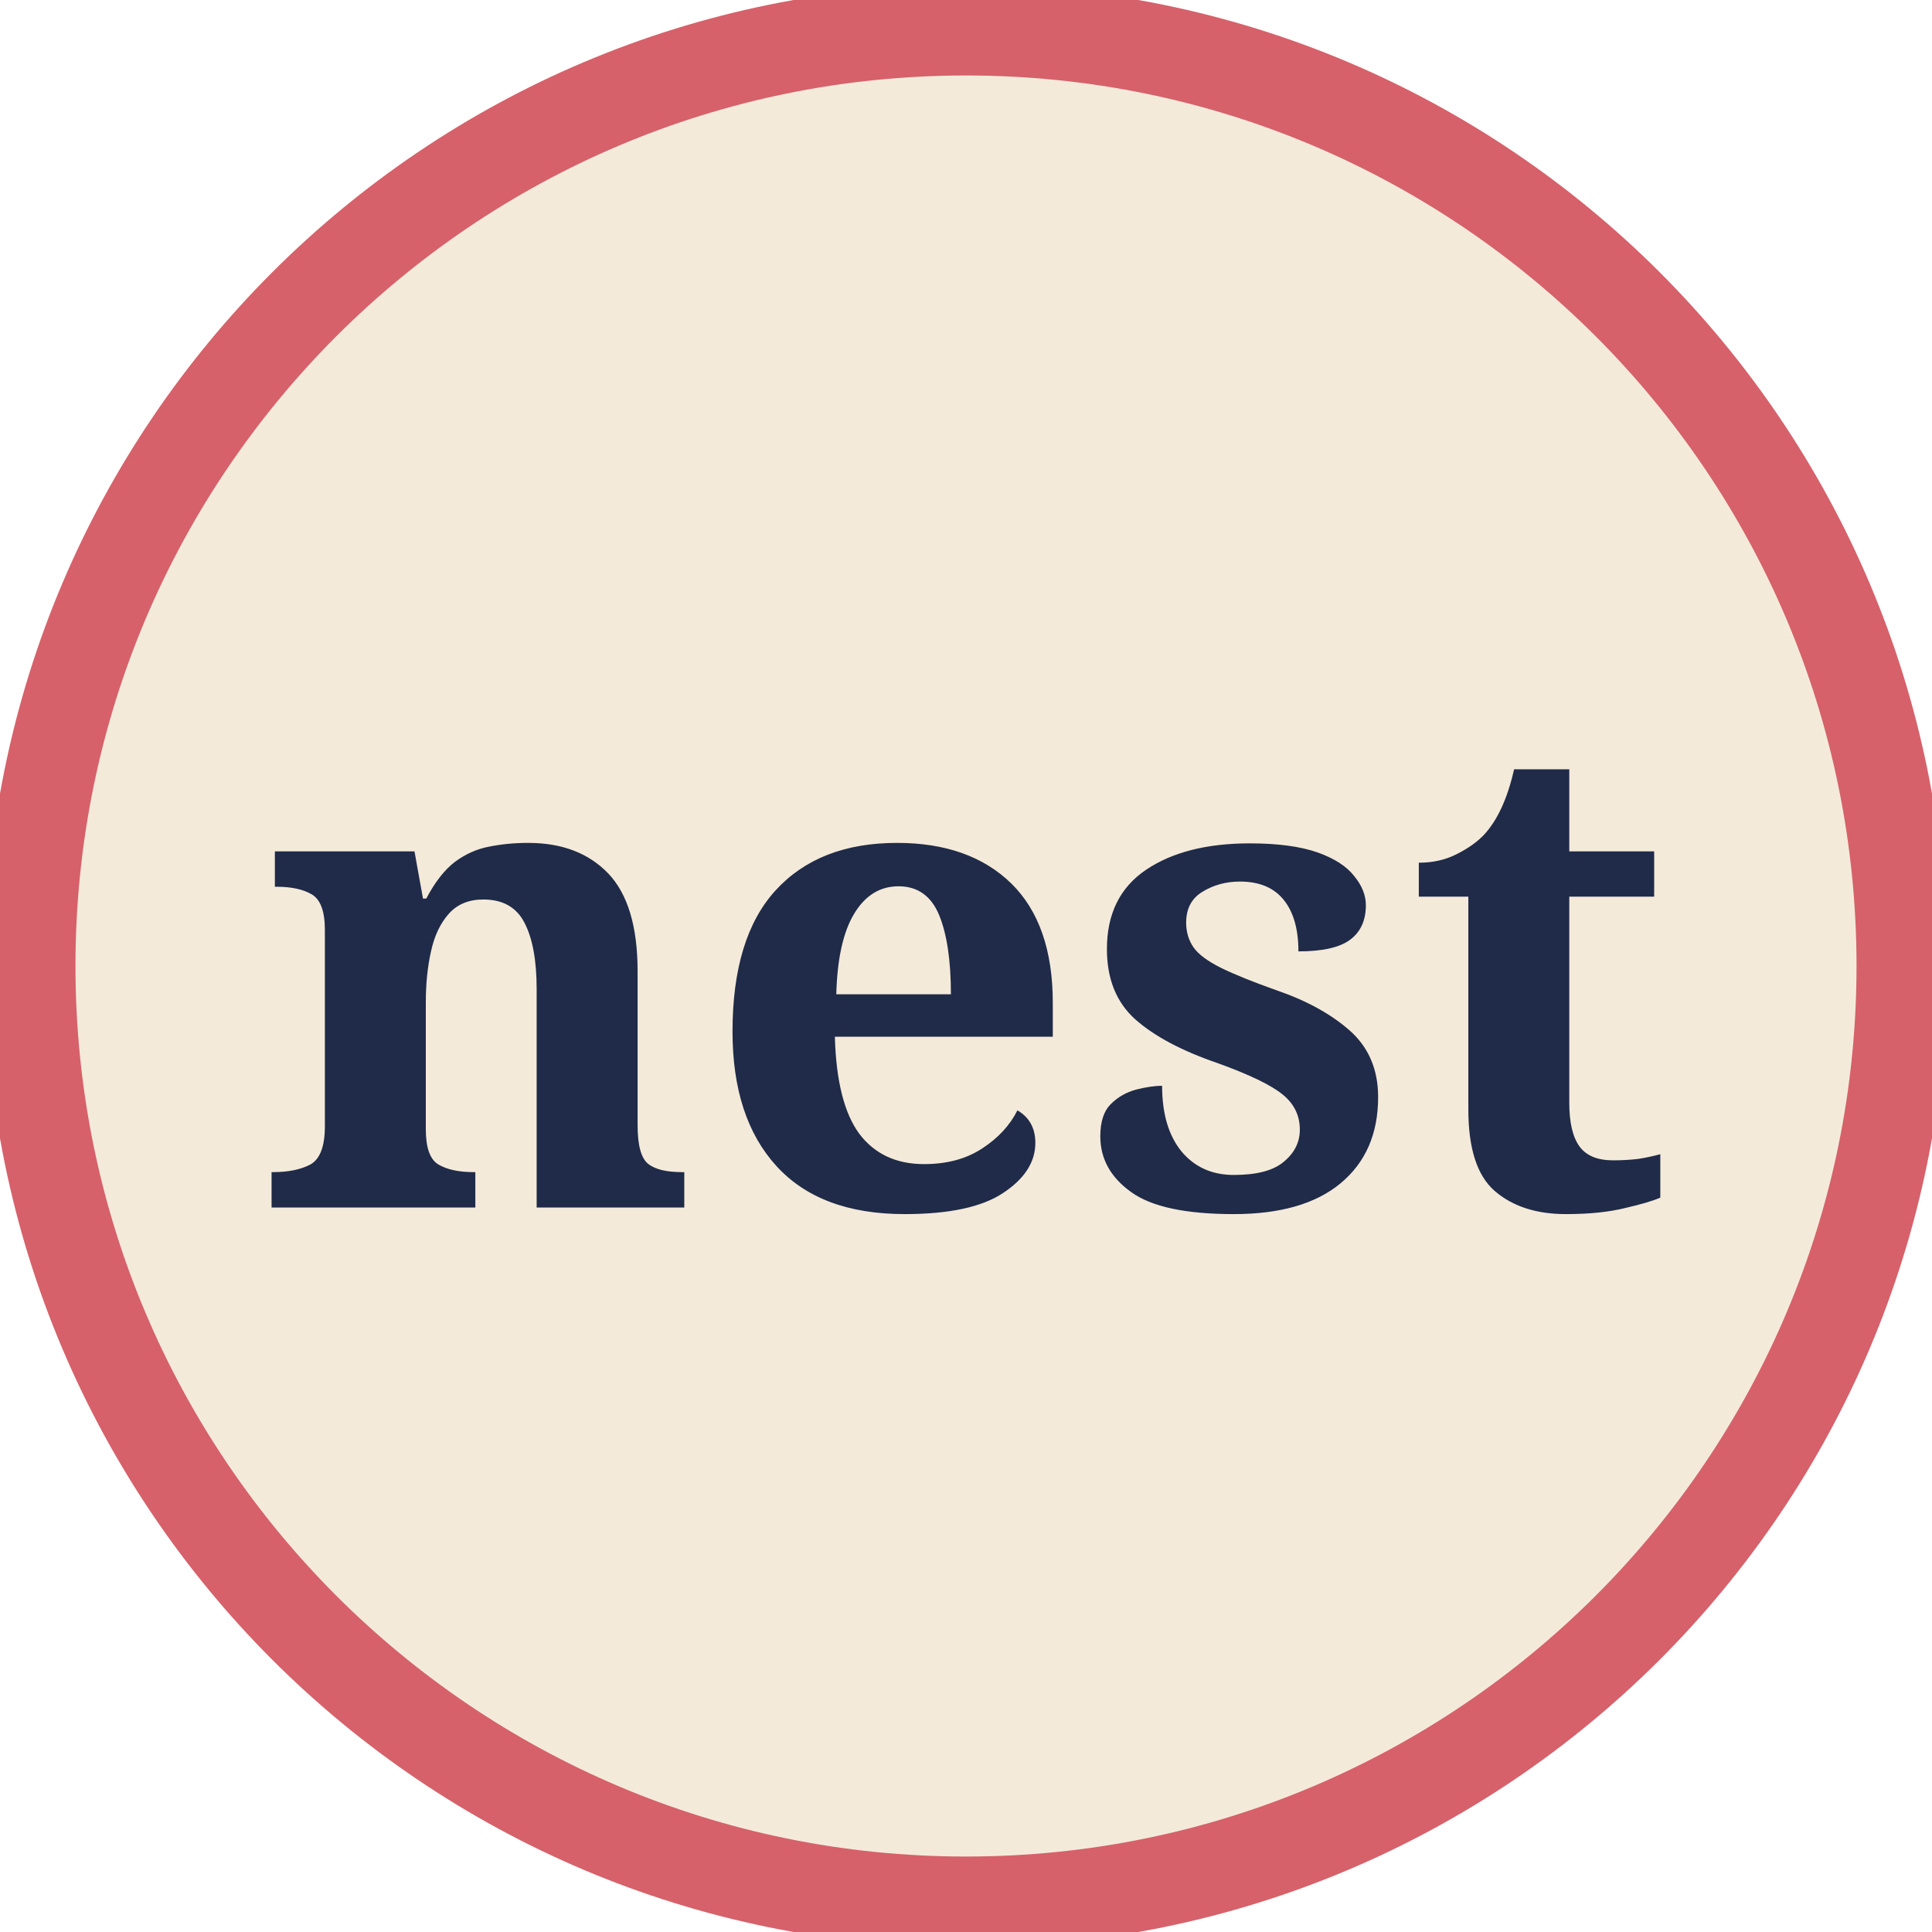
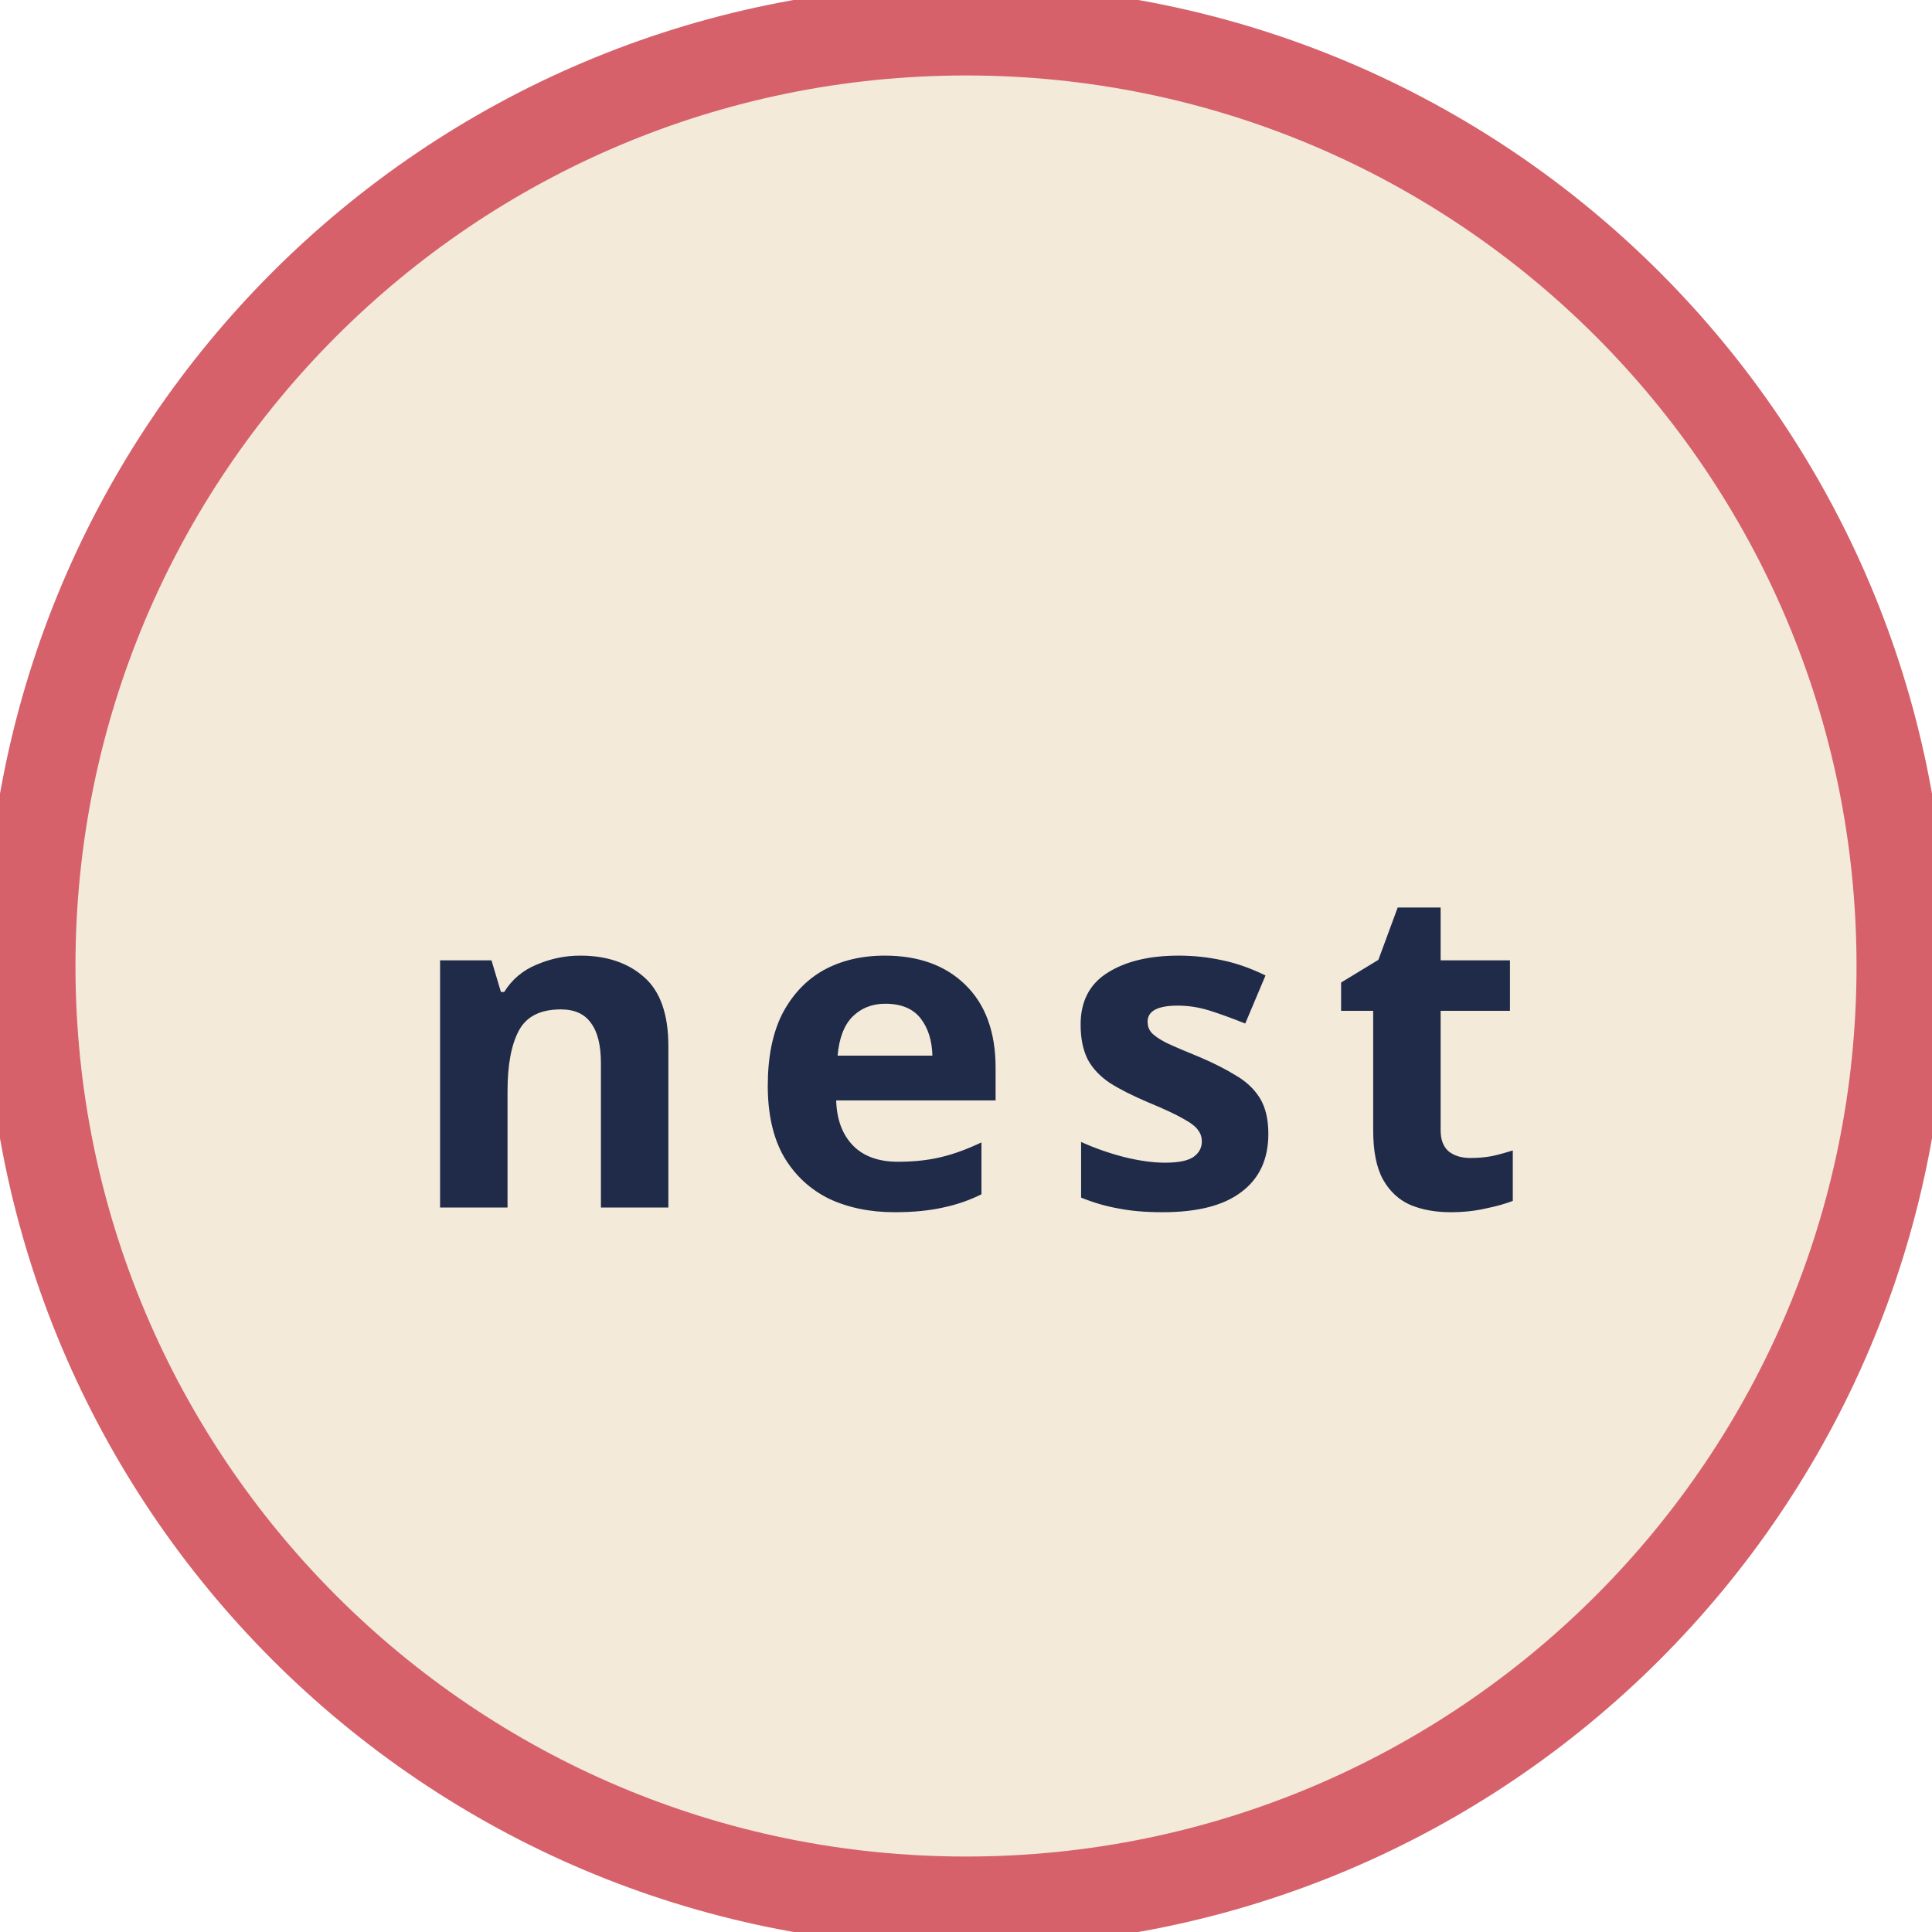
<svg xmlns="http://www.w3.org/2000/svg" viewBox="0 0 64 64">
  <circle cx="32" cy="32" r="31" fill="#F4EADA" stroke="#D6616A" stroke-width="3" />
-   <text x="32" y="40" text-anchor="middle" font-family="Georgia,serif" font-weight="900" font-size="22" fill="#1F2B48">nest</text>
+   <text x="32" y="40" text-anchor="middle" font-family="Montserrat,Century Gothic,sans-serif" font-weight="700" font-size="15" letter-spacing="1.5" fill="#1F2B48">nest</text>
</svg>
